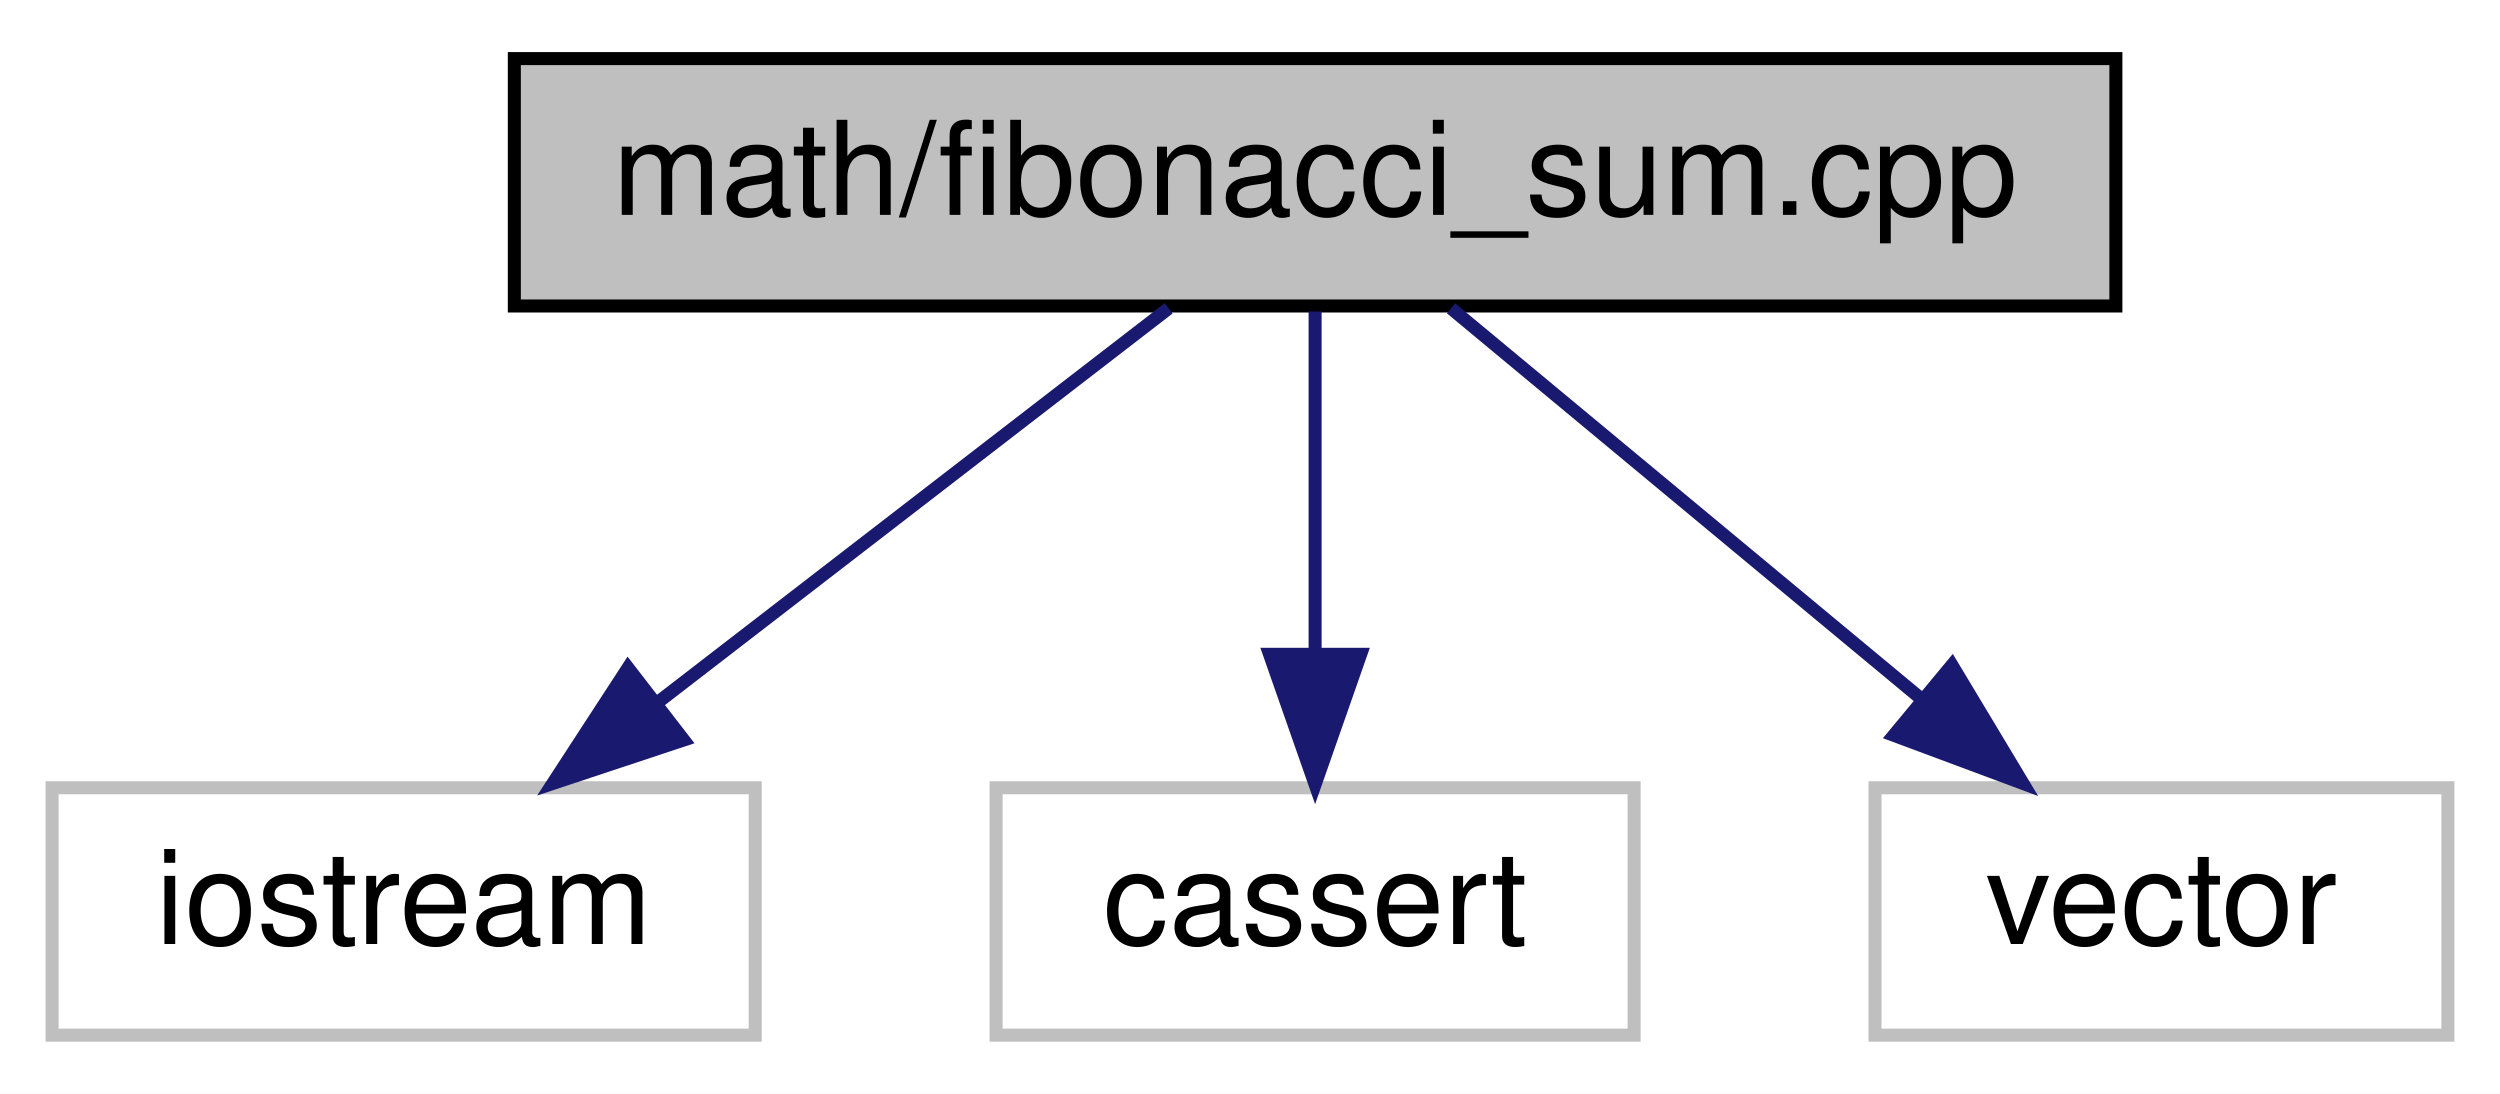
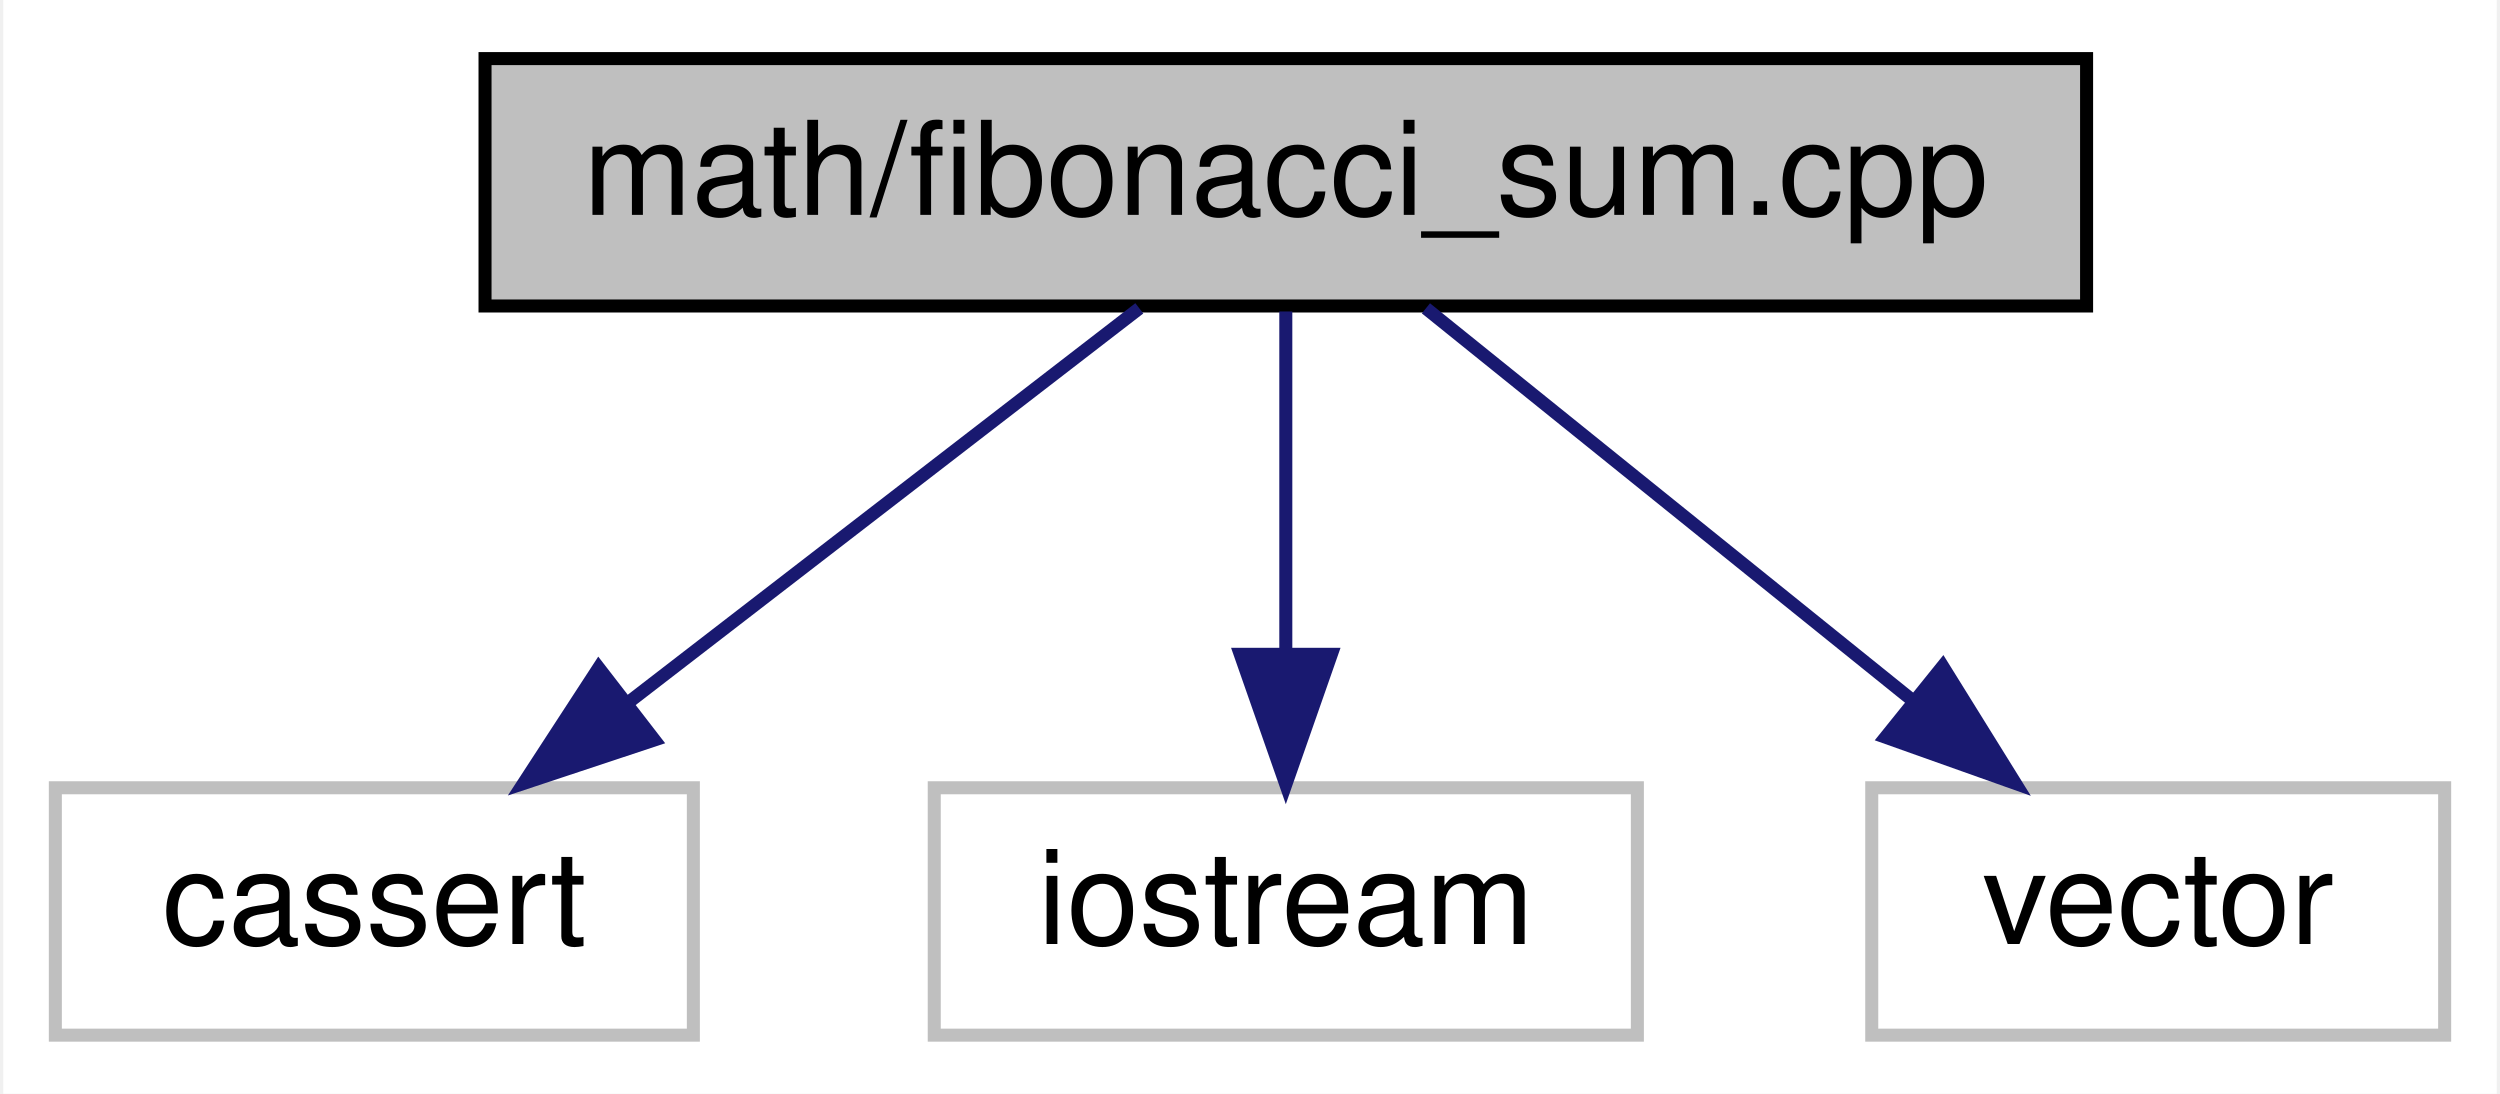
- <svg xmlns="http://www.w3.org/2000/svg" xmlns:xlink="http://www.w3.org/1999/xlink" width="192pt" height="84pt" viewBox="0.00 0.00 192.00 84.00">
+ <svg xmlns="http://www.w3.org/2000/svg" xmlns:xlink="http://www.w3.org/1999/xlink" width="192pt" height="84pt" viewBox="0.00 0.00 191.50 84.00">
  <g id="graph0" class="graph" transform="scale(1 1) rotate(0) translate(4 80)">
-     <polygon fill="white" stroke="transparent" points="-4,4 -4,-80 188,-80 188,4 -4,4" />
+     <polygon fill="white" stroke="transparent" points="-4,4 -4,-80 187.5,-80 187.5,4 -4,4" />
    <g id="node1" class="node">
      <g id="a_node1">
        <a xlink:title="An algorithm to calculate the sum of Fibonacci Sequence: .">
-           <polygon fill="#bfbfbf" stroke="black" points="35.5,-56.5 35.5,-75.5 158.5,-75.5 158.5,-56.5 35.5,-56.5" />
-           <text text-anchor="middle" x="97" y="-63.5" font-family="Helvetica,sans-Serif" font-size="10.00">math/fibonacci_sum.cpp</text>
+           <polygon fill="#bfbfbf" stroke="black" points="33,-56.5 33,-75.5 156,-75.5 156,-56.5 33,-56.5" />
+           <text text-anchor="middle" x="94.5" y="-63.5" font-family="Helvetica,sans-Serif" font-size="10.00">math/fibonacci_sum.cpp</text>
        </a>
      </g>
    </g>
    <g id="node2" class="node">
      <g id="a_node2">
        <a xlink:title=" ">
-           <polygon fill="white" stroke="#bfbfbf" points="0,-0.5 0,-19.5 54,-19.5 54,-0.5 0,-0.5" />
-           <text text-anchor="middle" x="27" y="-7.5" font-family="Helvetica,sans-Serif" font-size="10.00">iostream</text>
+           <polygon fill="white" stroke="#bfbfbf" points="0,-0.5 0,-19.5 49,-19.5 49,-0.5 0,-0.5" />
+           <text text-anchor="middle" x="24.5" y="-7.5" font-family="Helvetica,sans-Serif" font-size="10.00">cassert</text>
        </a>
      </g>
    </g>
    <g id="edge1" class="edge">
-       <path fill="none" stroke="midnightblue" d="M85.75,-56.32C75.2,-48.18 59.2,-35.84 46.56,-26.09" />
-       <polygon fill="midnightblue" stroke="midnightblue" points="48.51,-23.17 38.45,-19.83 44.23,-28.71 48.51,-23.17" />
+       <path fill="none" stroke="midnightblue" d="M83.25,-56.32C72.7,-48.18 56.7,-35.84 44.06,-26.09" />
+       <polygon fill="midnightblue" stroke="midnightblue" points="46.01,-23.17 35.95,-19.83 41.73,-28.71 46.01,-23.17" />
    </g>
    <g id="node3" class="node">
      <g id="a_node3">
        <a xlink:title=" ">
-           <polygon fill="white" stroke="#bfbfbf" points="72.5,-0.5 72.5,-19.5 121.5,-19.5 121.5,-0.5 72.5,-0.5" />
-           <text text-anchor="middle" x="97" y="-7.5" font-family="Helvetica,sans-Serif" font-size="10.00">cassert</text>
+           <polygon fill="white" stroke="#bfbfbf" points="67.5,-0.5 67.5,-19.5 121.5,-19.5 121.5,-0.5 67.5,-0.5" />
+           <text text-anchor="middle" x="94.5" y="-7.5" font-family="Helvetica,sans-Serif" font-size="10.00">iostream</text>
        </a>
      </g>
    </g>
    <g id="edge2" class="edge">
-       <path fill="none" stroke="midnightblue" d="M97,-56.08C97,-49.01 97,-38.86 97,-29.99" />
-       <polygon fill="midnightblue" stroke="midnightblue" points="100.5,-29.75 97,-19.75 93.5,-29.75 100.5,-29.75" />
+       <path fill="none" stroke="midnightblue" d="M94.5,-56.08C94.5,-49.01 94.5,-38.86 94.5,-29.99" />
+       <polygon fill="midnightblue" stroke="midnightblue" points="98,-29.75 94.5,-19.75 91,-29.75 98,-29.75" />
    </g>
    <g id="node4" class="node">
      <g id="a_node4">
        <a xlink:title=" ">
-           <polygon fill="white" stroke="#bfbfbf" points="140,-0.5 140,-19.5 184,-19.5 184,-0.5 140,-0.5" />
-           <text text-anchor="middle" x="162" y="-7.5" font-family="Helvetica,sans-Serif" font-size="10.00">vector</text>
+           <polygon fill="white" stroke="#bfbfbf" points="139.5,-0.5 139.5,-19.5 183.5,-19.5 183.5,-0.5 139.5,-0.5" />
+           <text text-anchor="middle" x="161.5" y="-7.5" font-family="Helvetica,sans-Serif" font-size="10.00">vector</text>
        </a>
      </g>
    </g>
    <g id="edge3" class="edge">
-       <path fill="none" stroke="midnightblue" d="M107.44,-56.32C117.15,-48.26 131.82,-36.08 143.5,-26.37" />
-       <polygon fill="midnightblue" stroke="midnightblue" points="145.91,-28.92 151.37,-19.83 141.44,-23.53 145.91,-28.92" />
+       <path fill="none" stroke="midnightblue" d="M105.26,-56.32C115.27,-48.26 130.39,-36.08 142.43,-26.37" />
+       <polygon fill="midnightblue" stroke="midnightblue" points="144.95,-28.83 150.54,-19.83 140.56,-23.38 144.95,-28.83" />
    </g>
  </g>
</svg>
